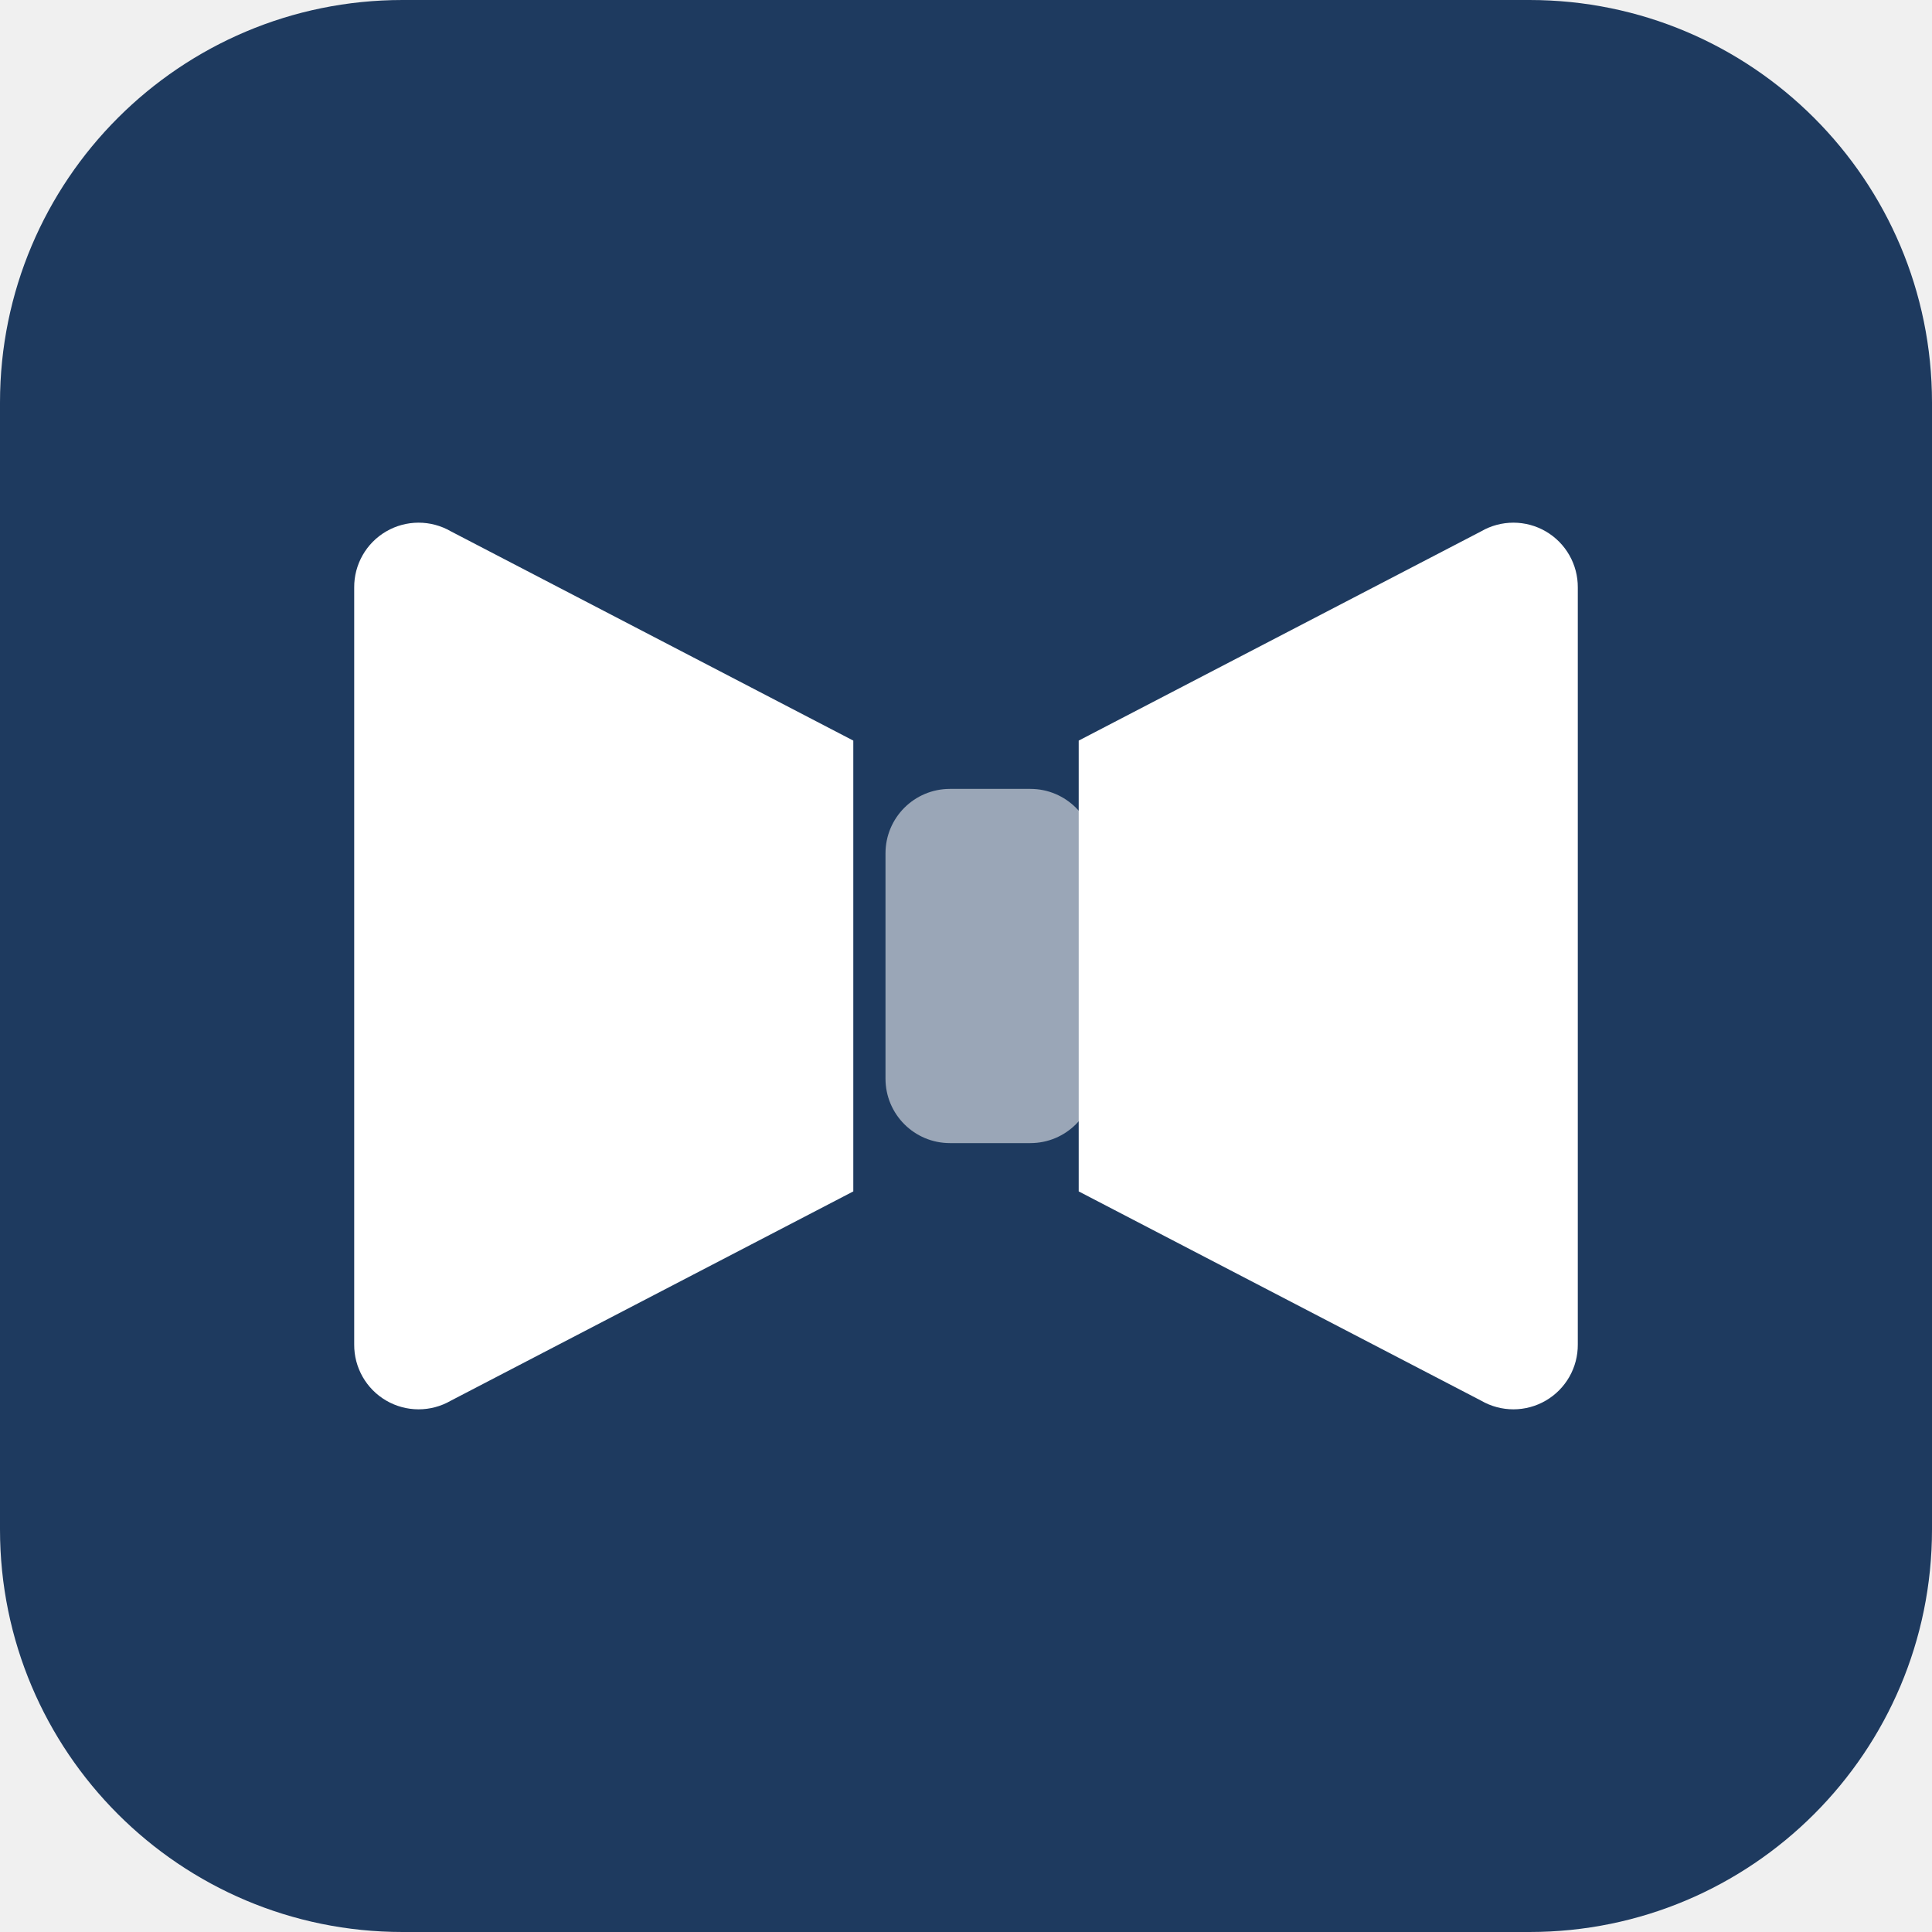
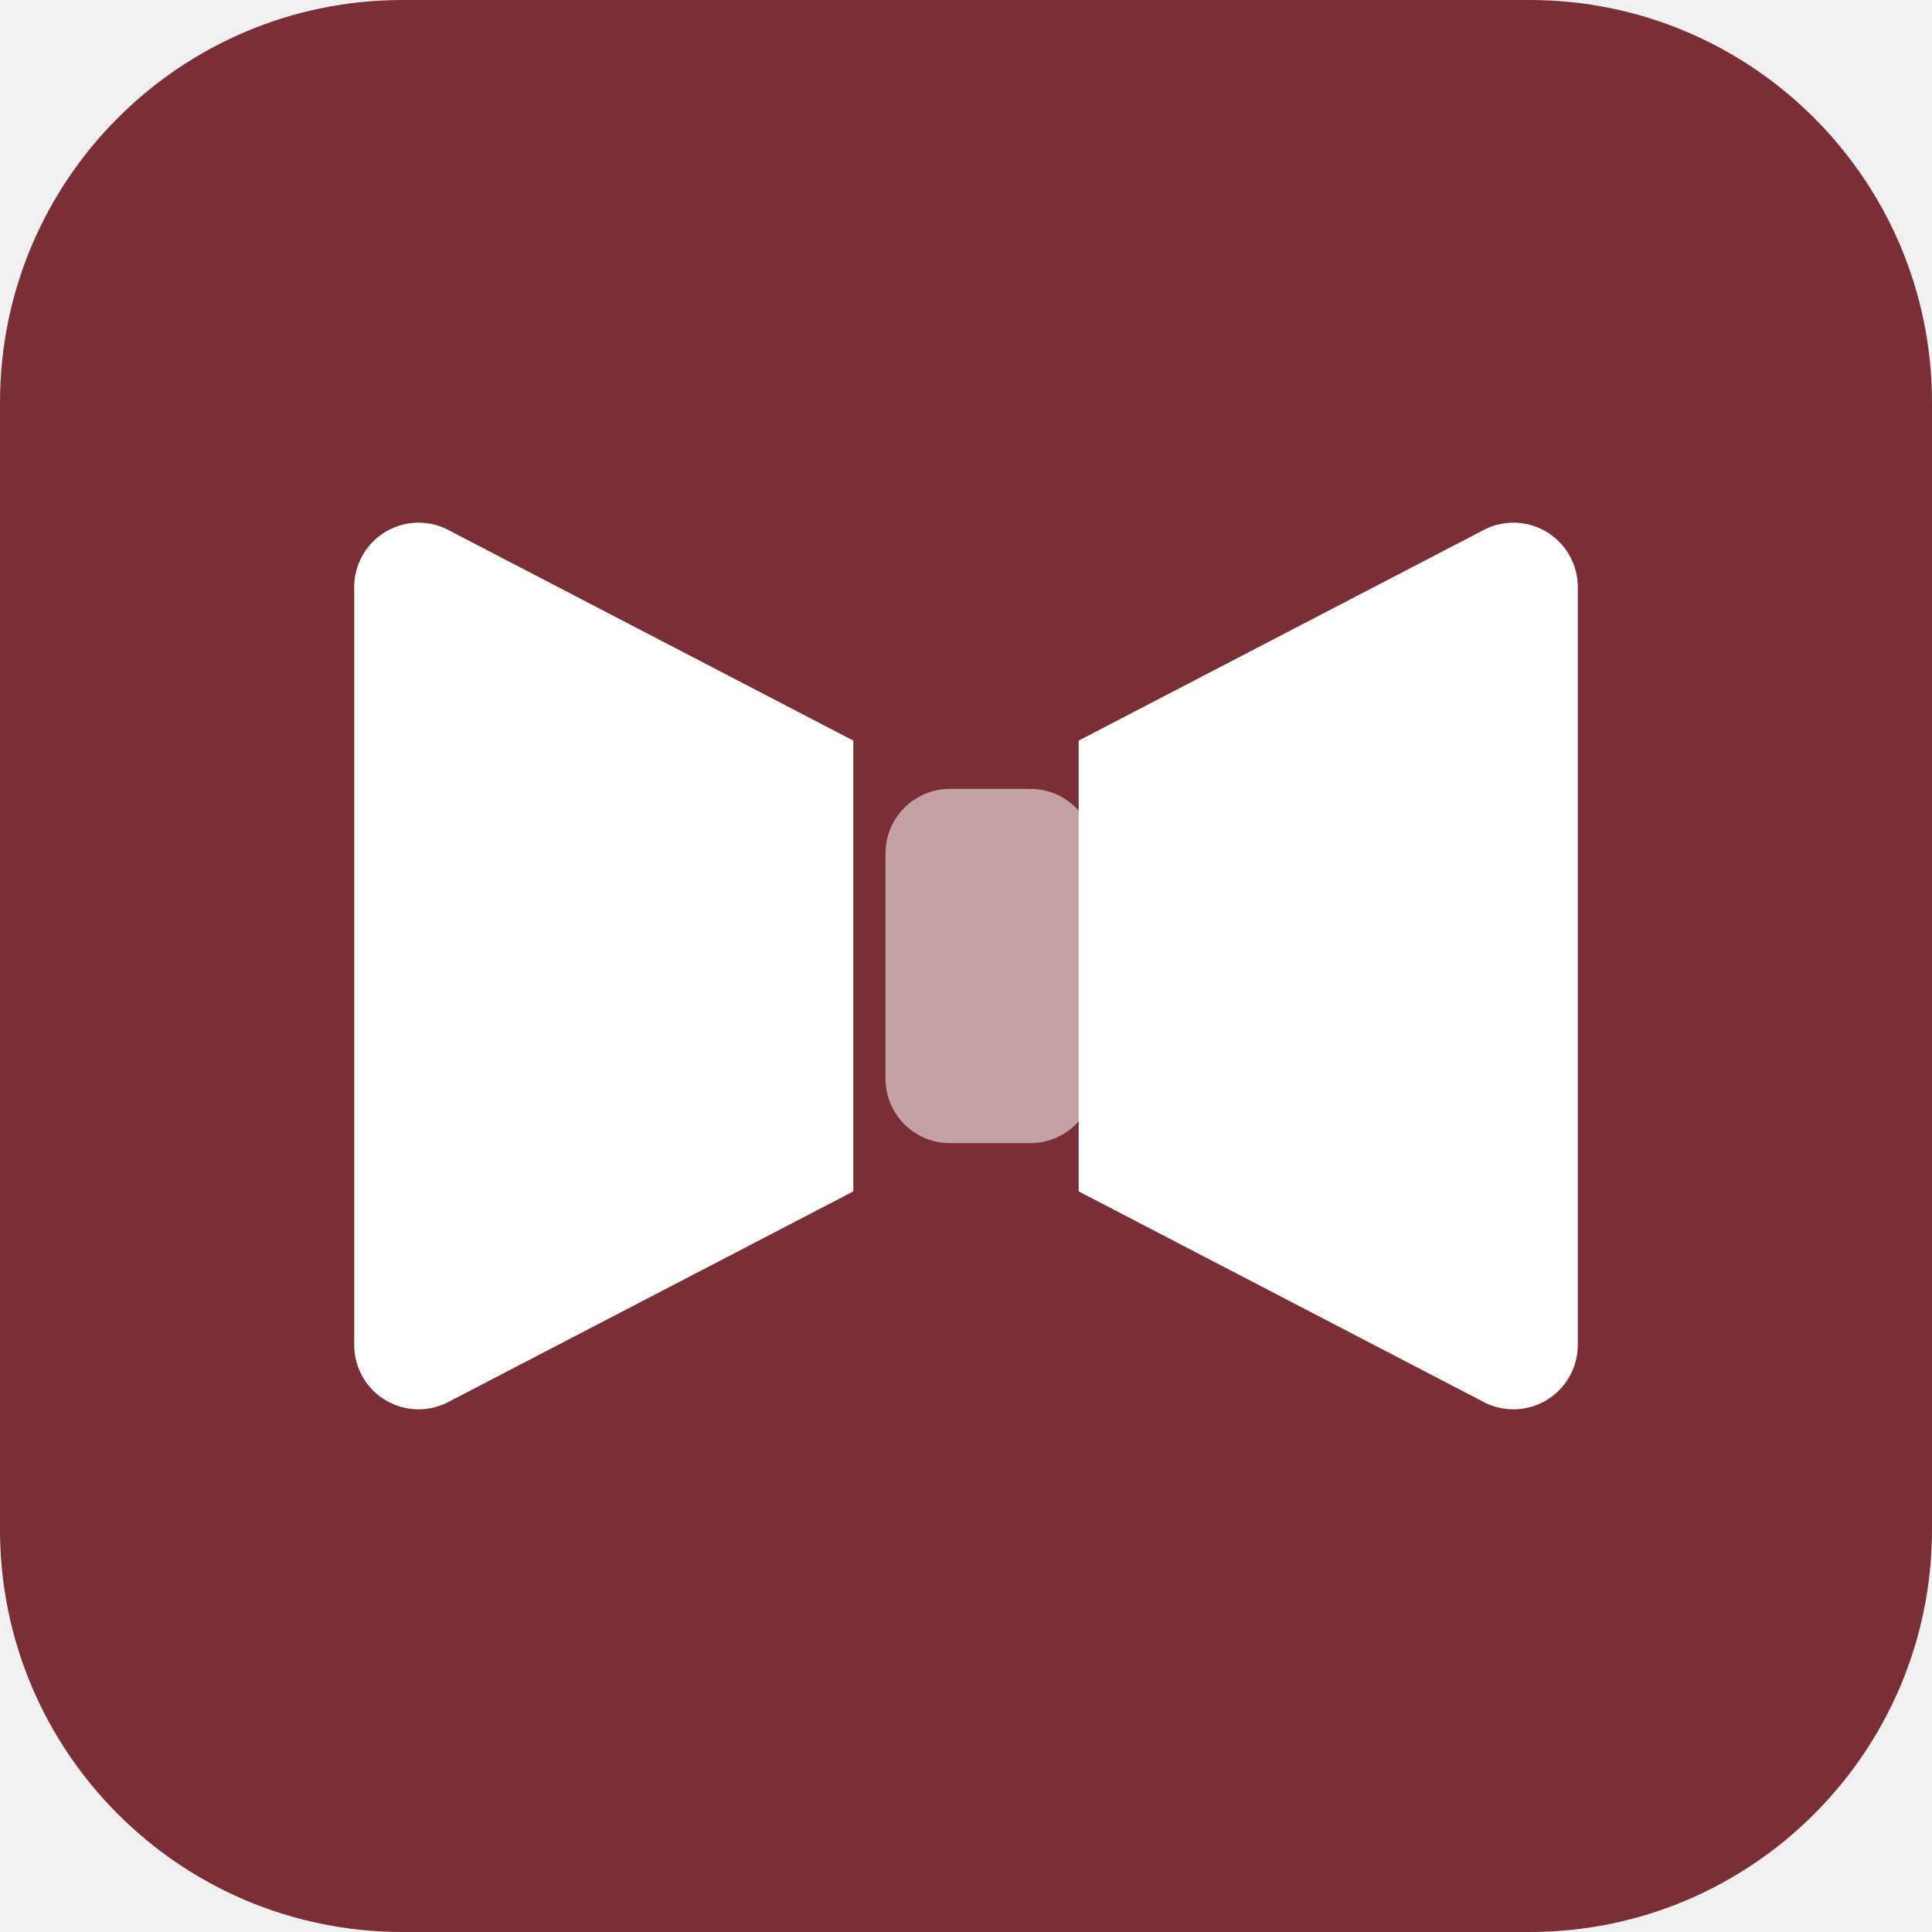
<svg xmlns="http://www.w3.org/2000/svg" viewBox="0 0 24 24" fill="none">
-   <rect width="24" height="24" rx="5" fill="#1e3a5f" />
+   <rect width="24" height="24" rx="5" fill="#7a2e35" />
  <path d="M10.6 9.2 5.6 6.6a.8.8 0 0 0-1.2.7v9.4a.8.8 0 0 0 1.2.7l5-2.6z" fill="#ffffff" />
  <path d="M13.4 9.2l5-2.6a.8.8 0 0 1 1.2.7v9.4a.8.8 0 0 1-1.2.7l-5-2.6z" fill="#ffffff" />
  <rect x="11" y="9.8" width="2.6" height="4.4" rx=".8" fill="#ffffff" opacity="0.55" />
</svg>
